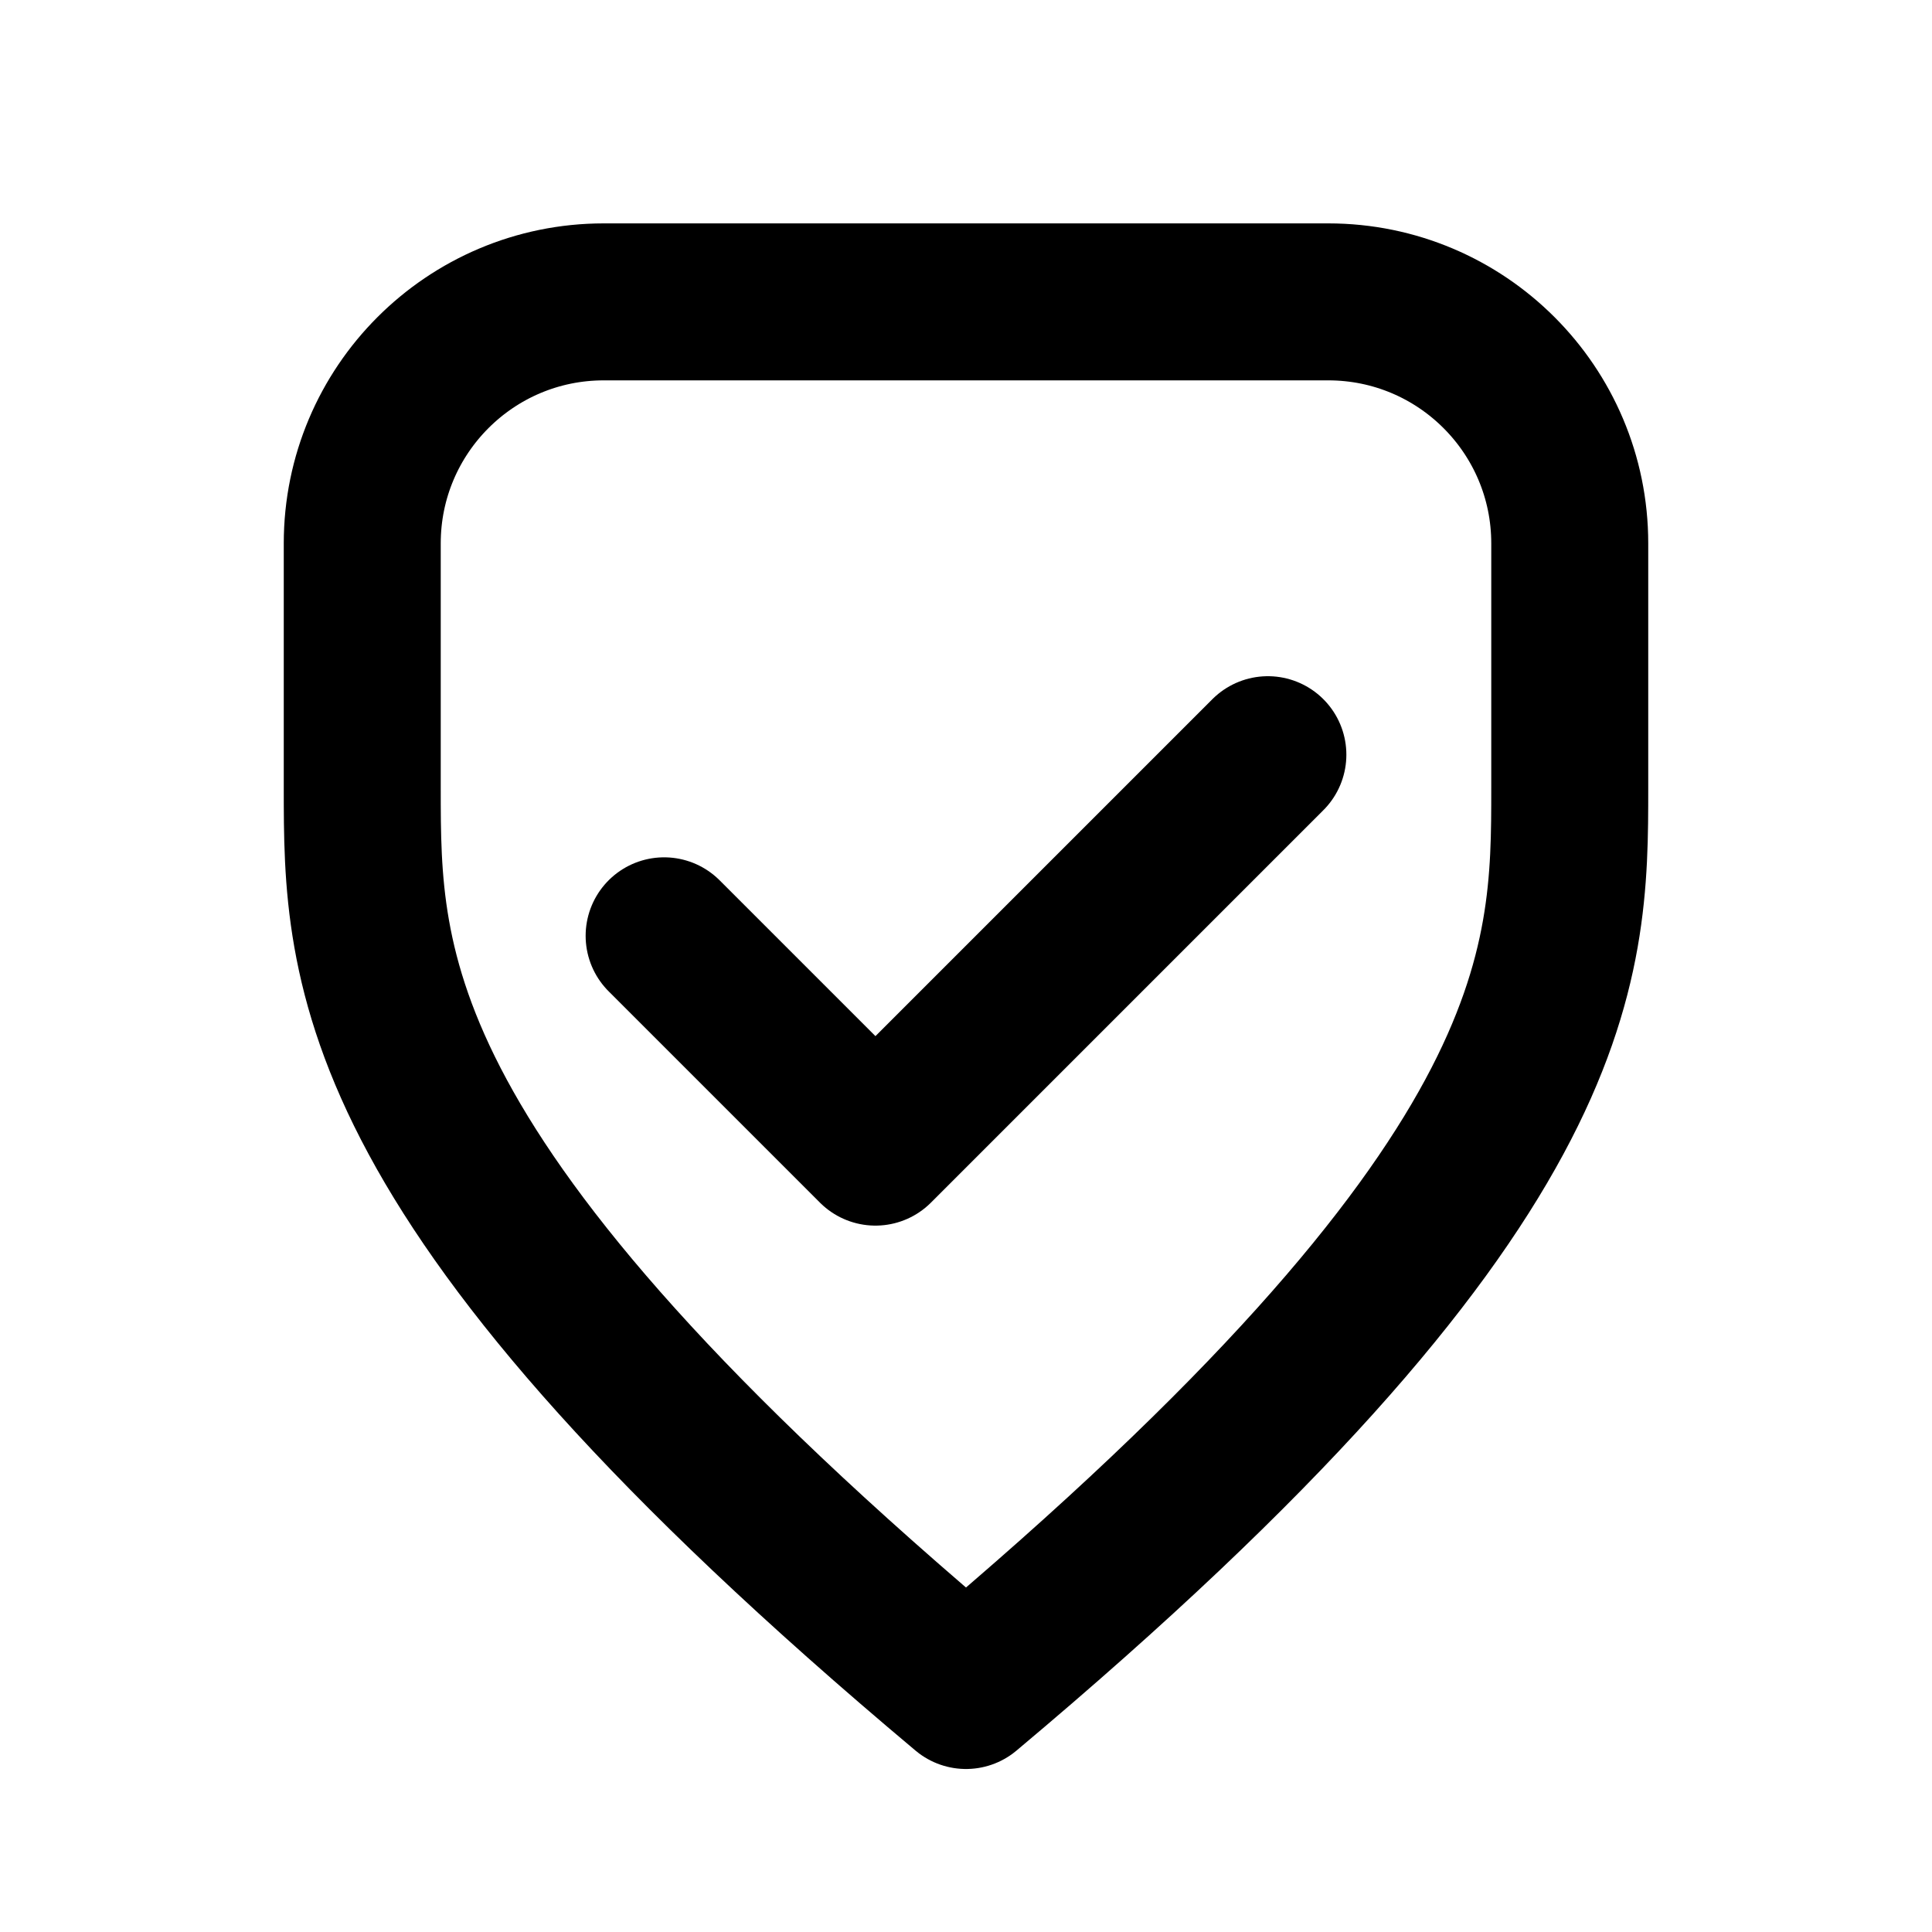
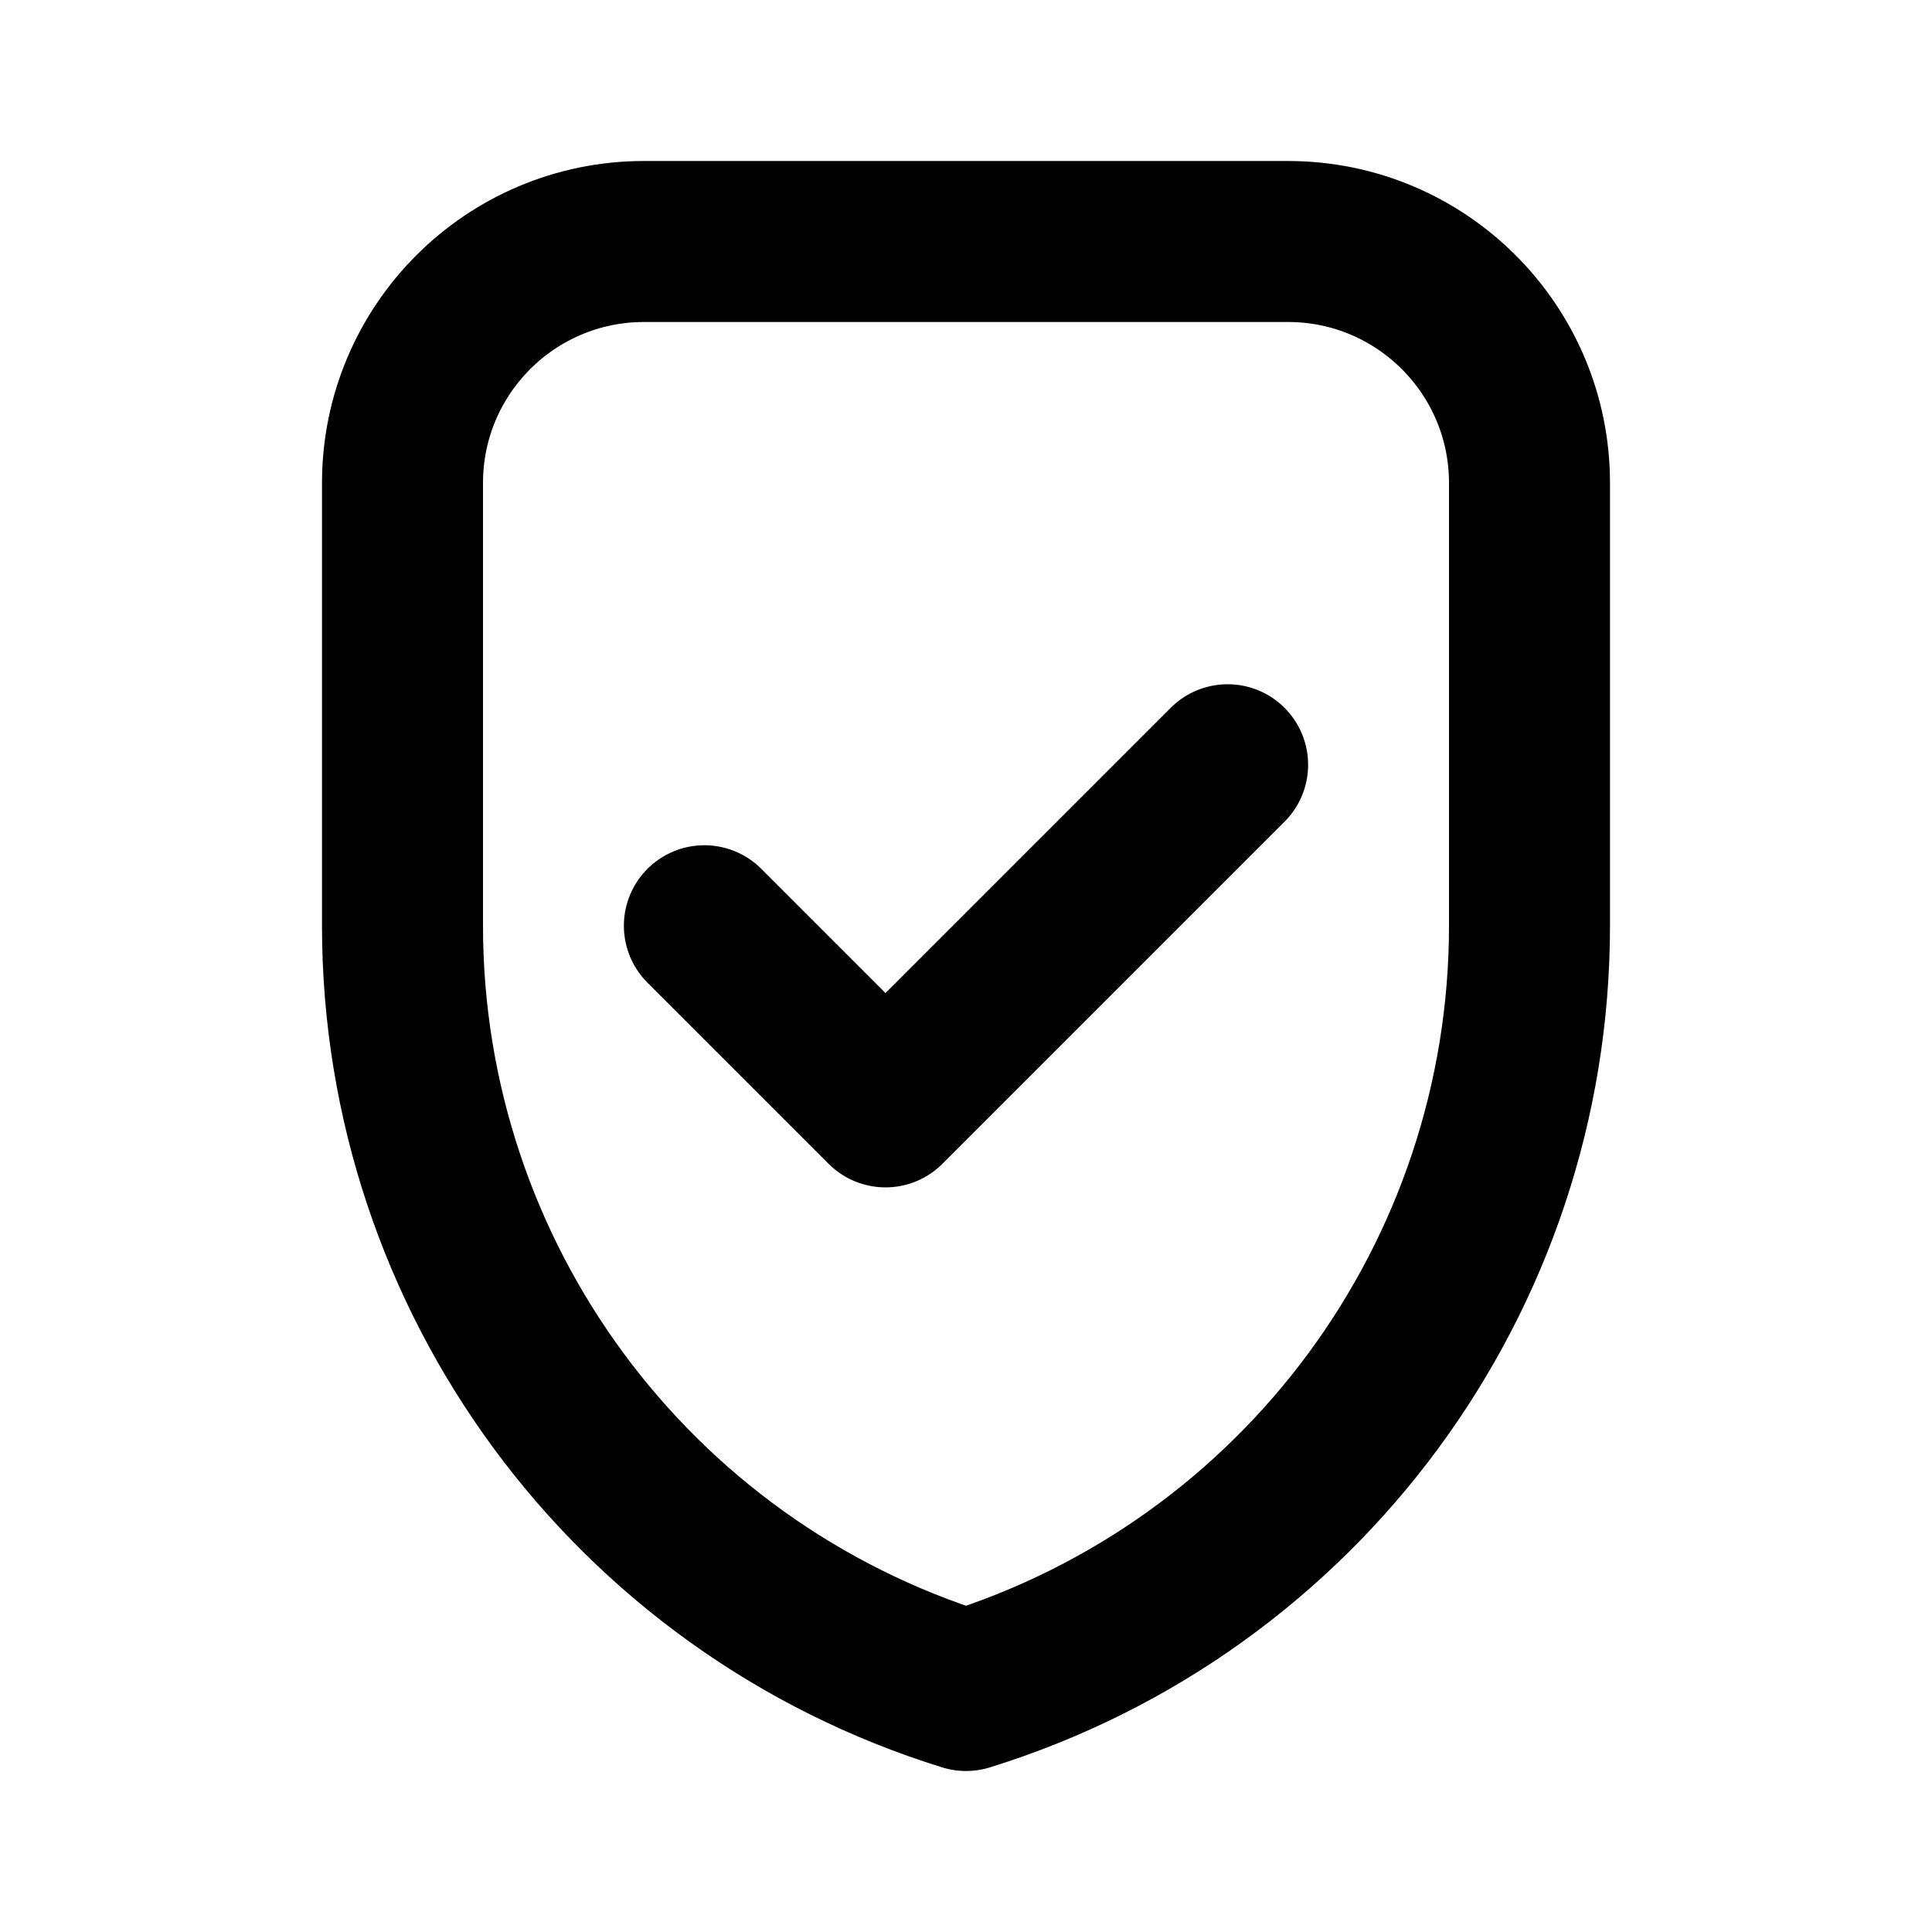
- <svg xmlns="http://www.w3.org/2000/svg" width="16" height="16" viewBox="0 0 16 16" fill="none" stroke="currentColor" stroke-width="1.3" stroke-linecap="round" stroke-linejoin="round" color="#000000">
-   <g>
-     <path d="M5 2.5 L11 2.5 A2 2 0 0 1 13 4.5 L13 6.525 C13 8.02 13 9.805 8 14 C3 9.805 3 8.02 3 6.525 L3 4.5 A2 2 0 0 1 5 2.5 Z" />
-     <path d="M5.5 7.75 L7.25 9.5 L10.5 6.25" />
-   </g>
+ <svg xmlns="http://www.w3.org/2000/svg" color="#000000" viewBox="0 0 24 24" width="24" height="24" fill="none">
+   <path d="M5 6A3 3 0 0 1 8 3H16A3 3 0 0 1 19 6V11.5A9.946 9.946 0 0 1 12 21A9.946 9.946 0 0 1 5 11.5Z" fill="none" stroke="currentColor" stroke-width="2" stroke-linecap="round" stroke-linejoin="round" />
+   <path d="M8.75 11.5L11 13.75L15.25 9.5" fill="none" stroke="currentColor" stroke-width="2" stroke-linecap="round" stroke-linejoin="round" />
</svg>
